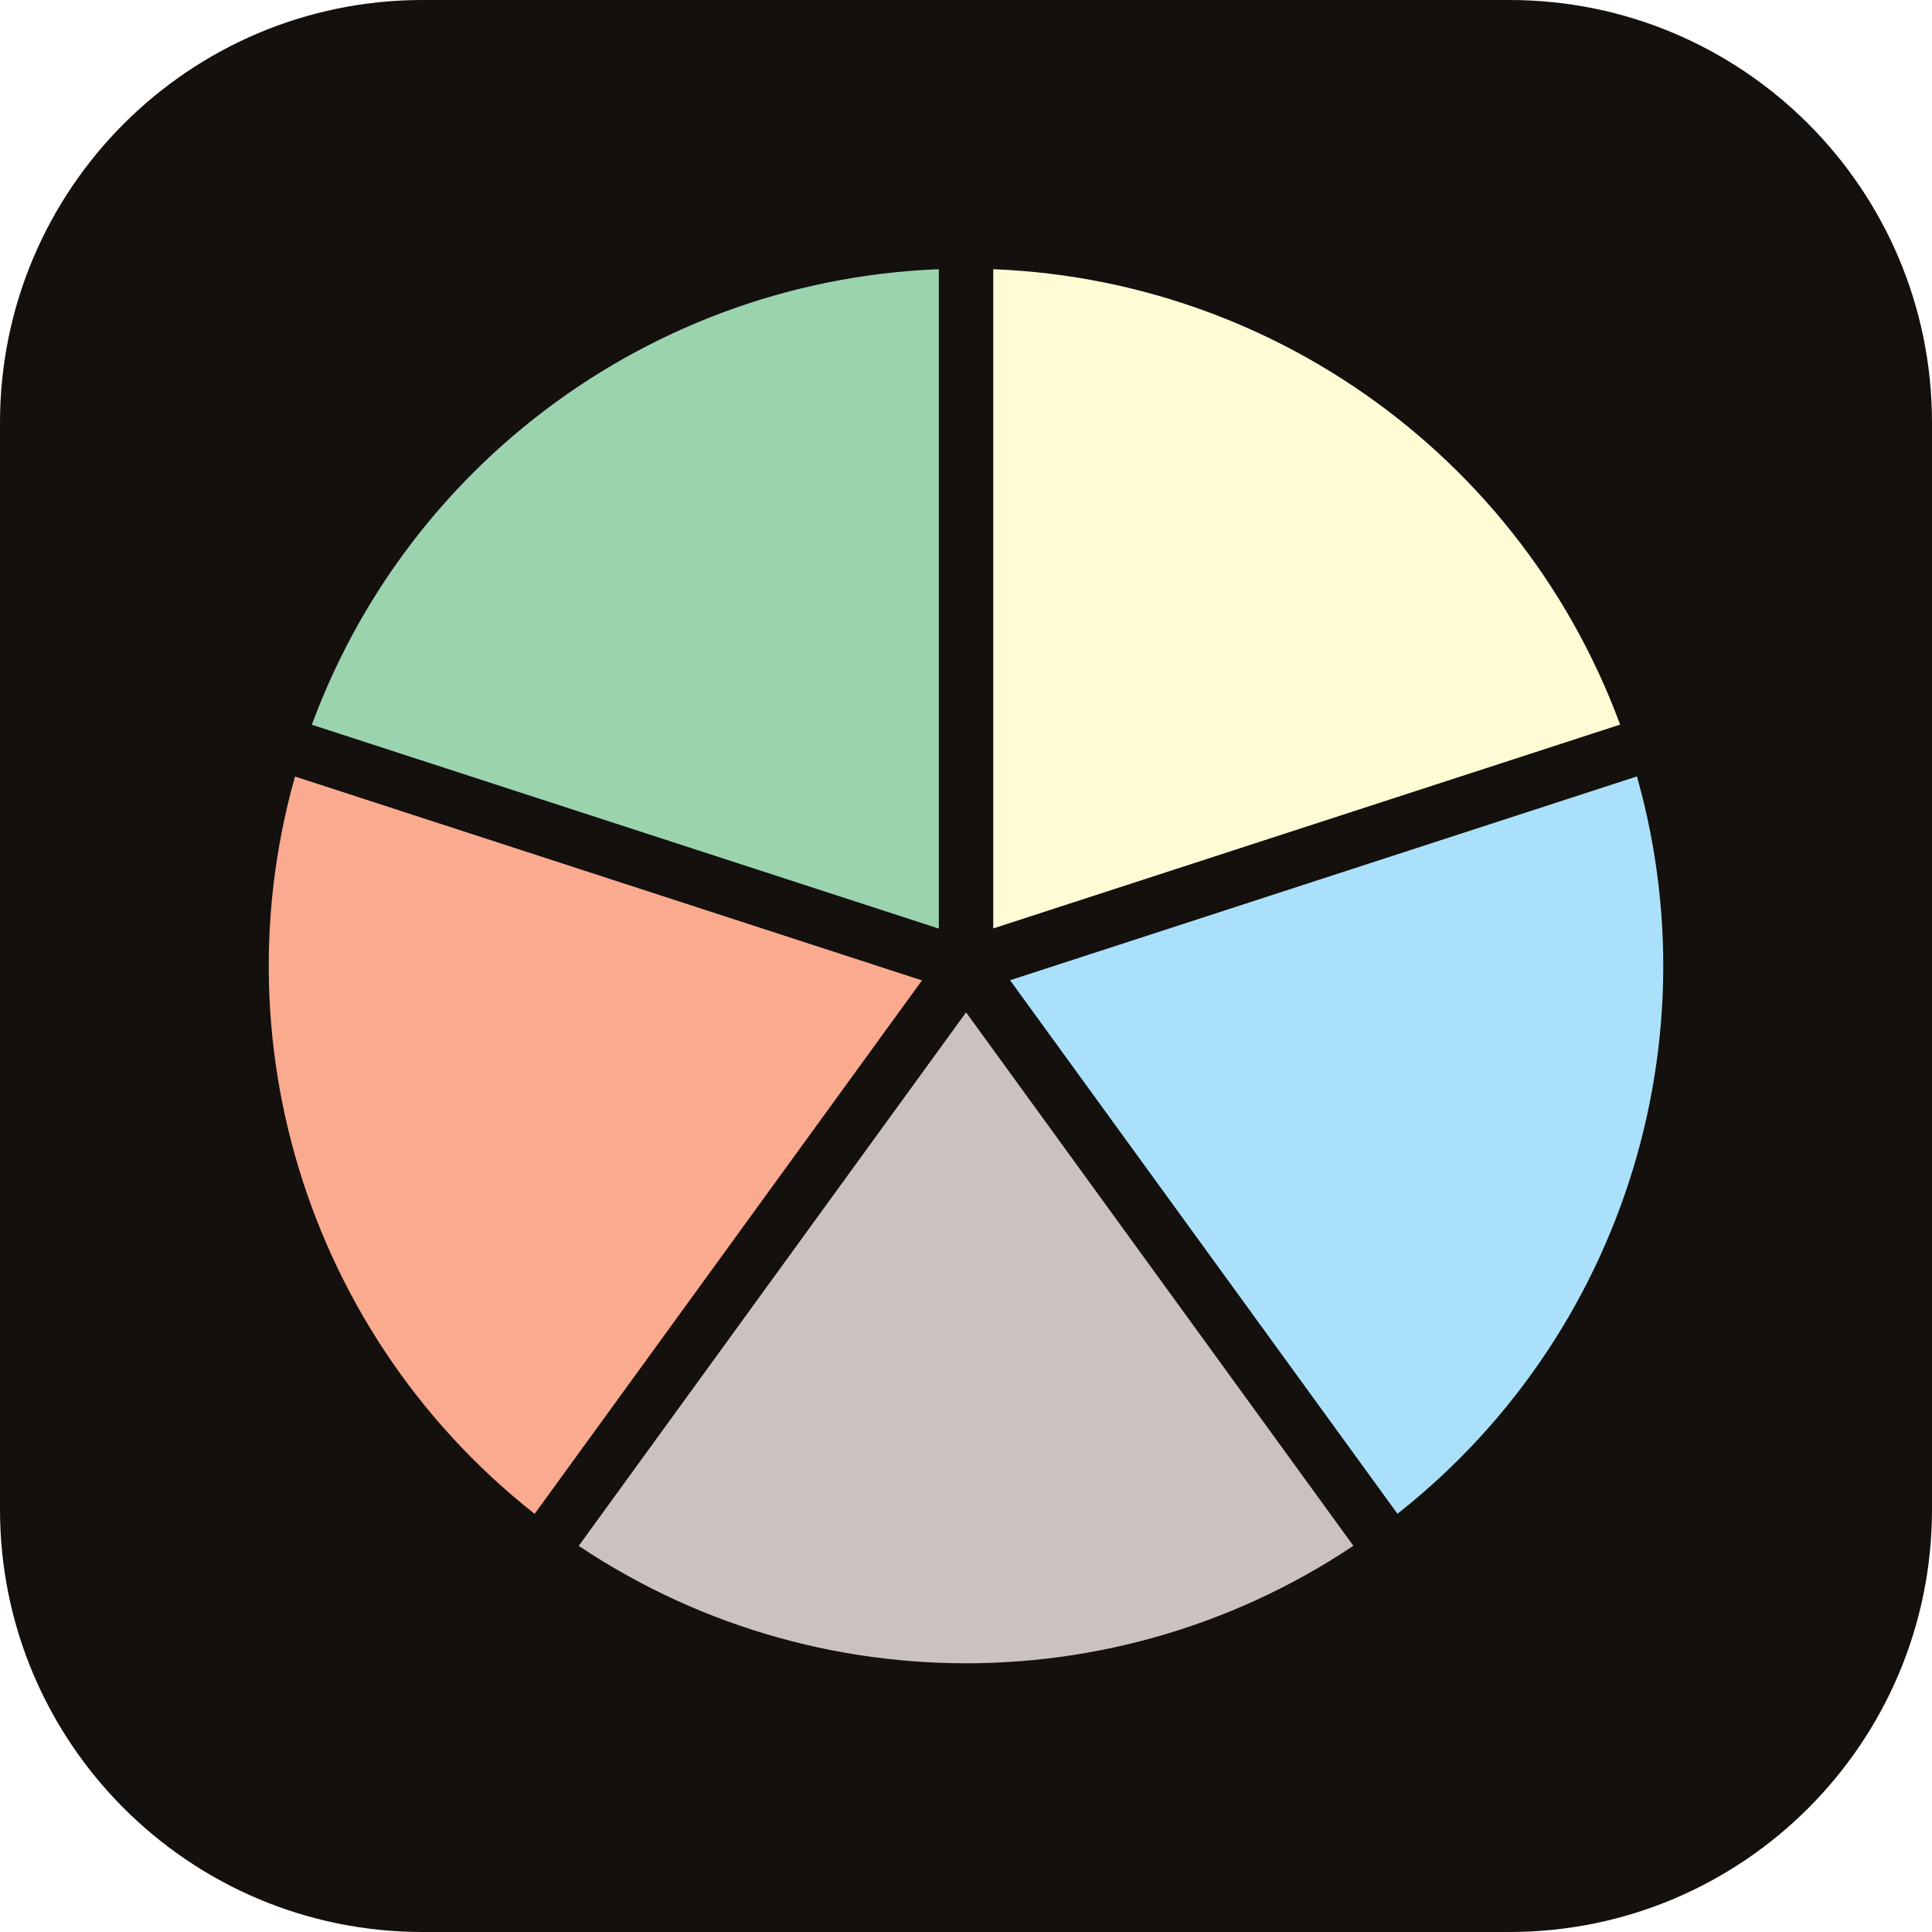
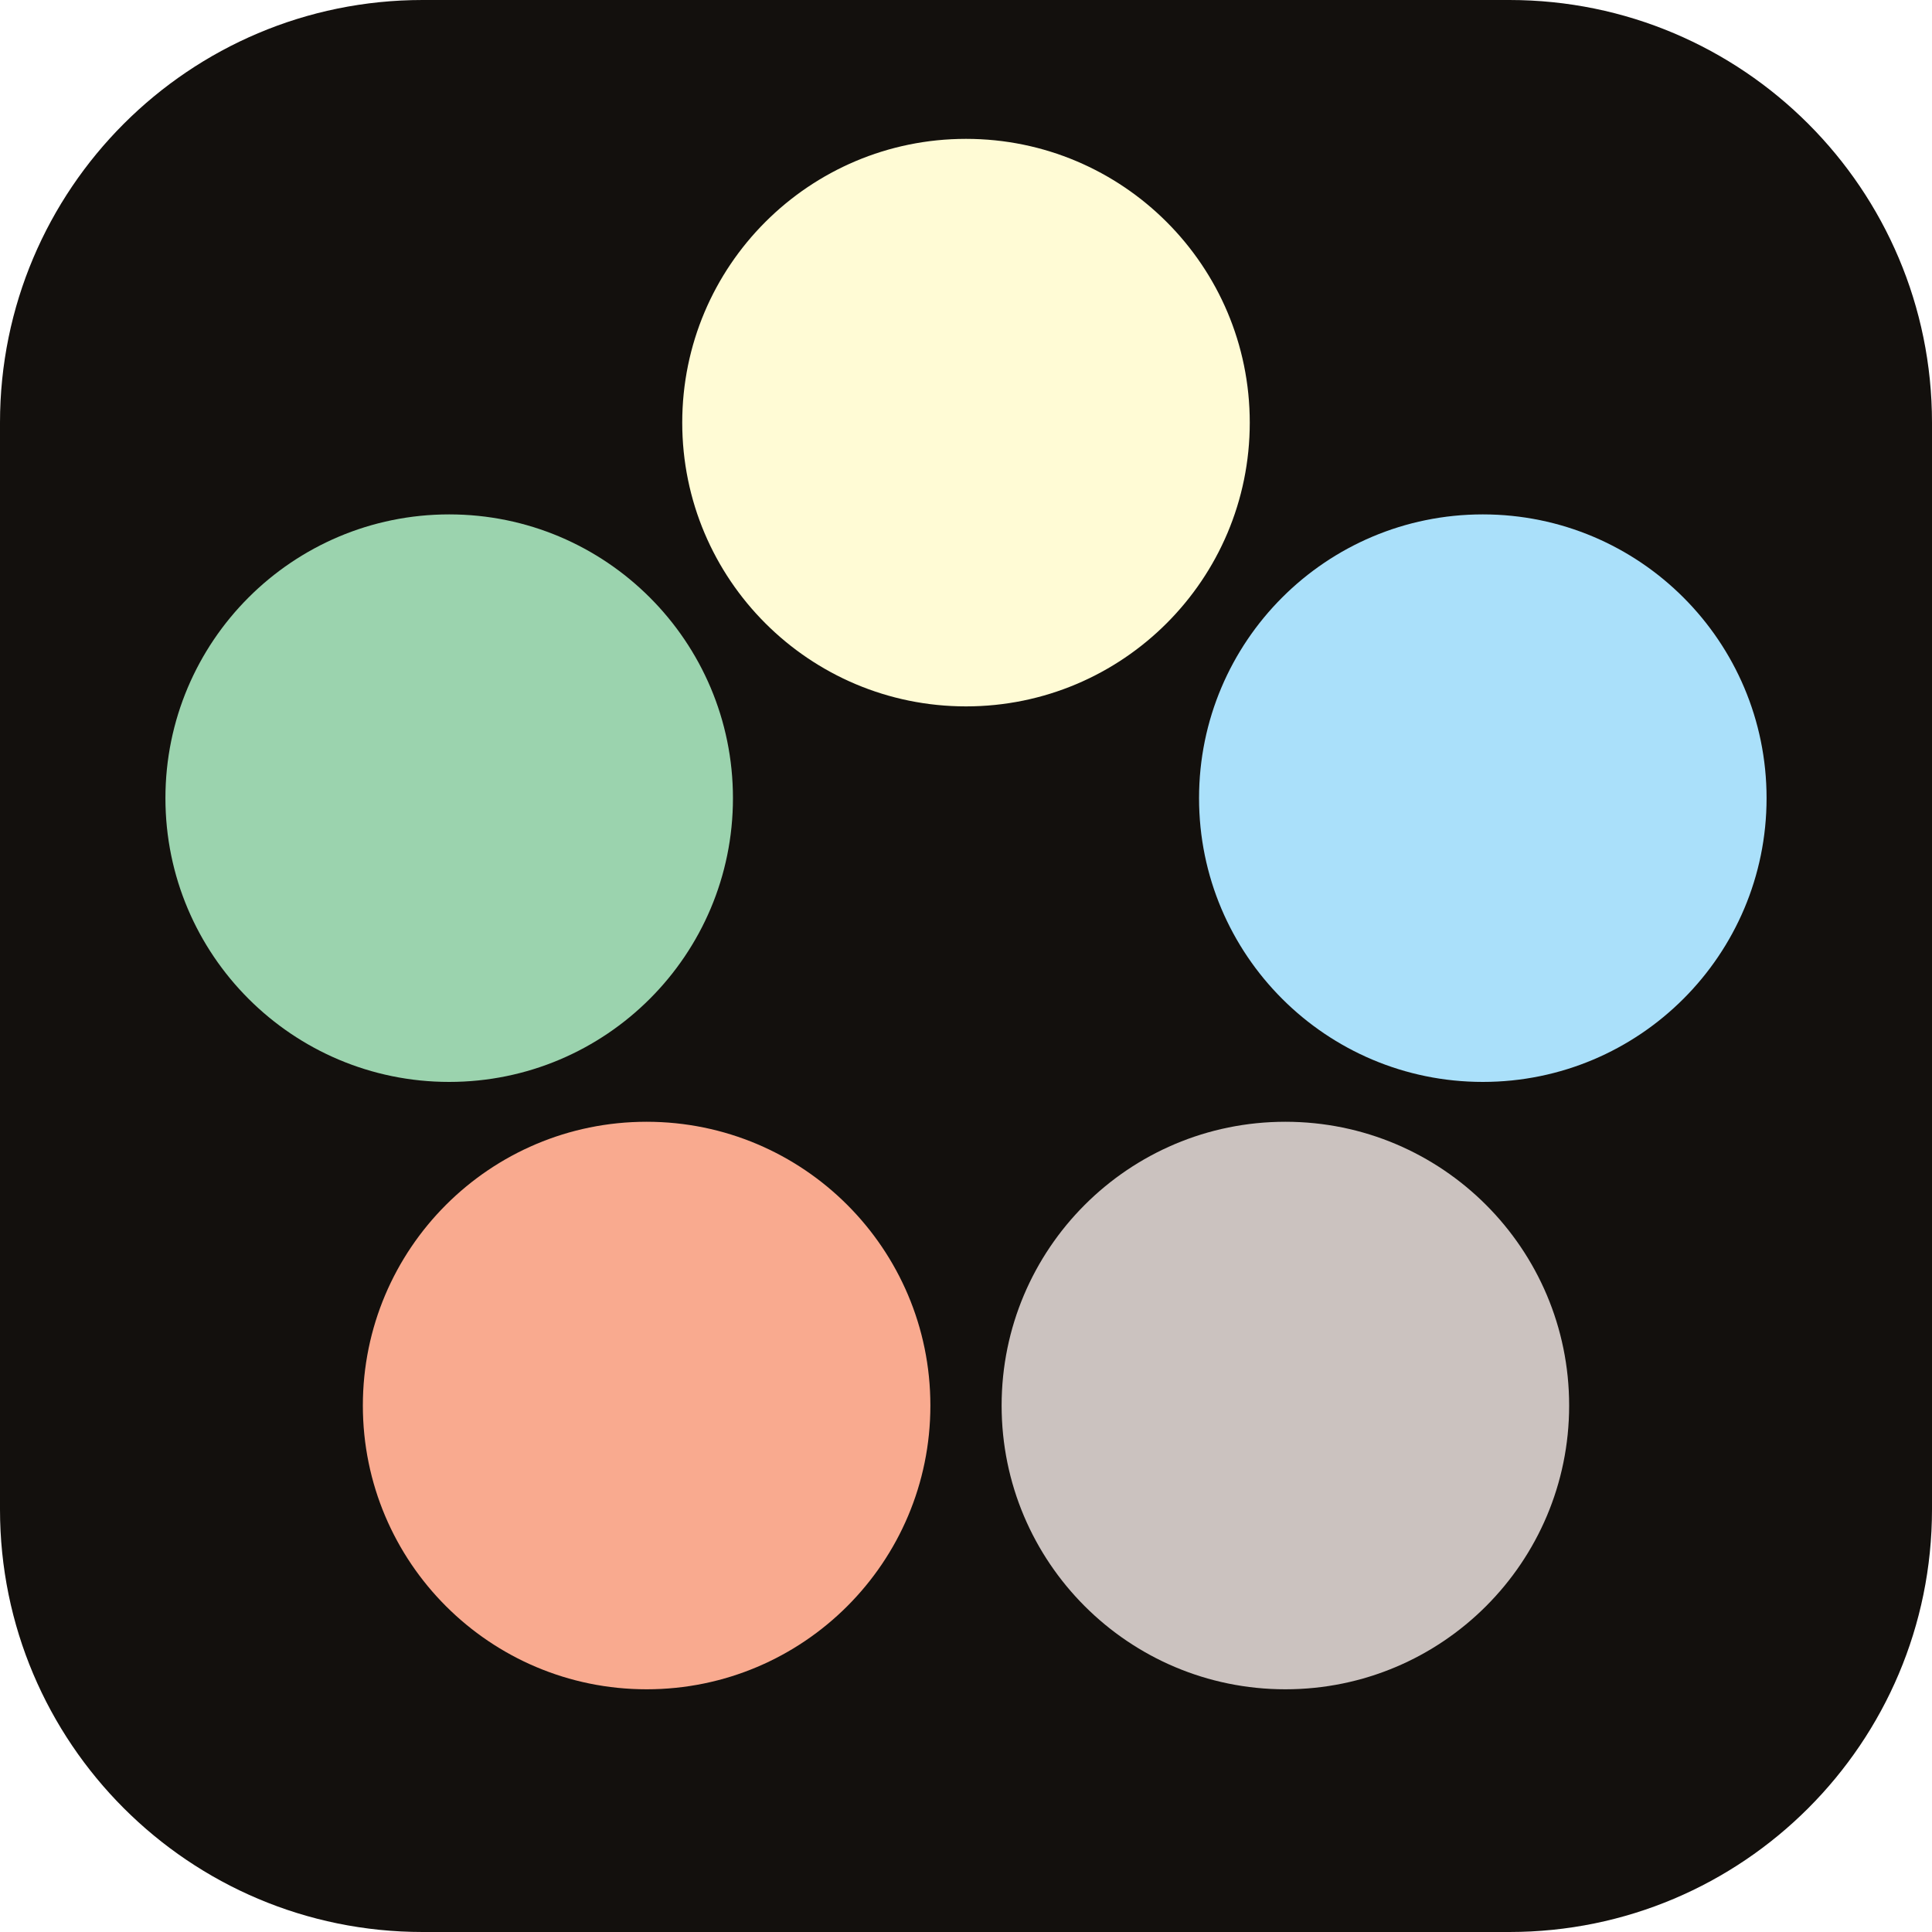
<svg xmlns="http://www.w3.org/2000/svg" viewBox="0 0 32 32">
  <rect width="32" height="32" rx="7" fill="#13100d" />
-   <path d="M16 16 L16.00 4.00 A12 12 0 0 1 27.41 12.29 Z" fill="#fffbd5" stroke="#13100d" stroke-width="0.9" />
-   <path d="M16 16 L27.41 12.29 A12 12 0 0 1 23.05 25.71 Z" fill="#aae0fa" stroke="#13100d" stroke-width="0.9" />
-   <path d="M16 16 L23.05 25.71 A12 12 0 0 1 8.95 25.71 Z" fill="#cbc2bf" stroke="#13100d" stroke-width="0.9" />
-   <path d="M16 16 L8.95 25.71 A12 12 0 0 1 4.59 12.29 Z" fill="#f9aa8f" stroke="#13100d" stroke-width="0.9" />
-   <path d="M16 16 L4.59 12.29 A12 12 0 0 1 16.00 4.00 Z" fill="#9bd3ae" stroke="#13100d" stroke-width="0.9" />
+   <circle cx="16.00" cy="7.00" r="4.7" fill="#fffbd5" />
+   <circle cx="24.56" cy="13.22" r="4.7" fill="#aae0fa" />
+   <circle cx="21.29" cy="23.28" r="4.7" fill="#cbc2bf" />
+   <circle cx="10.71" cy="23.28" r="4.7" fill="#f9aa8f" />
+   <circle cx="7.44" cy="13.22" r="4.7" fill="#9bd3ae" />
</svg>
